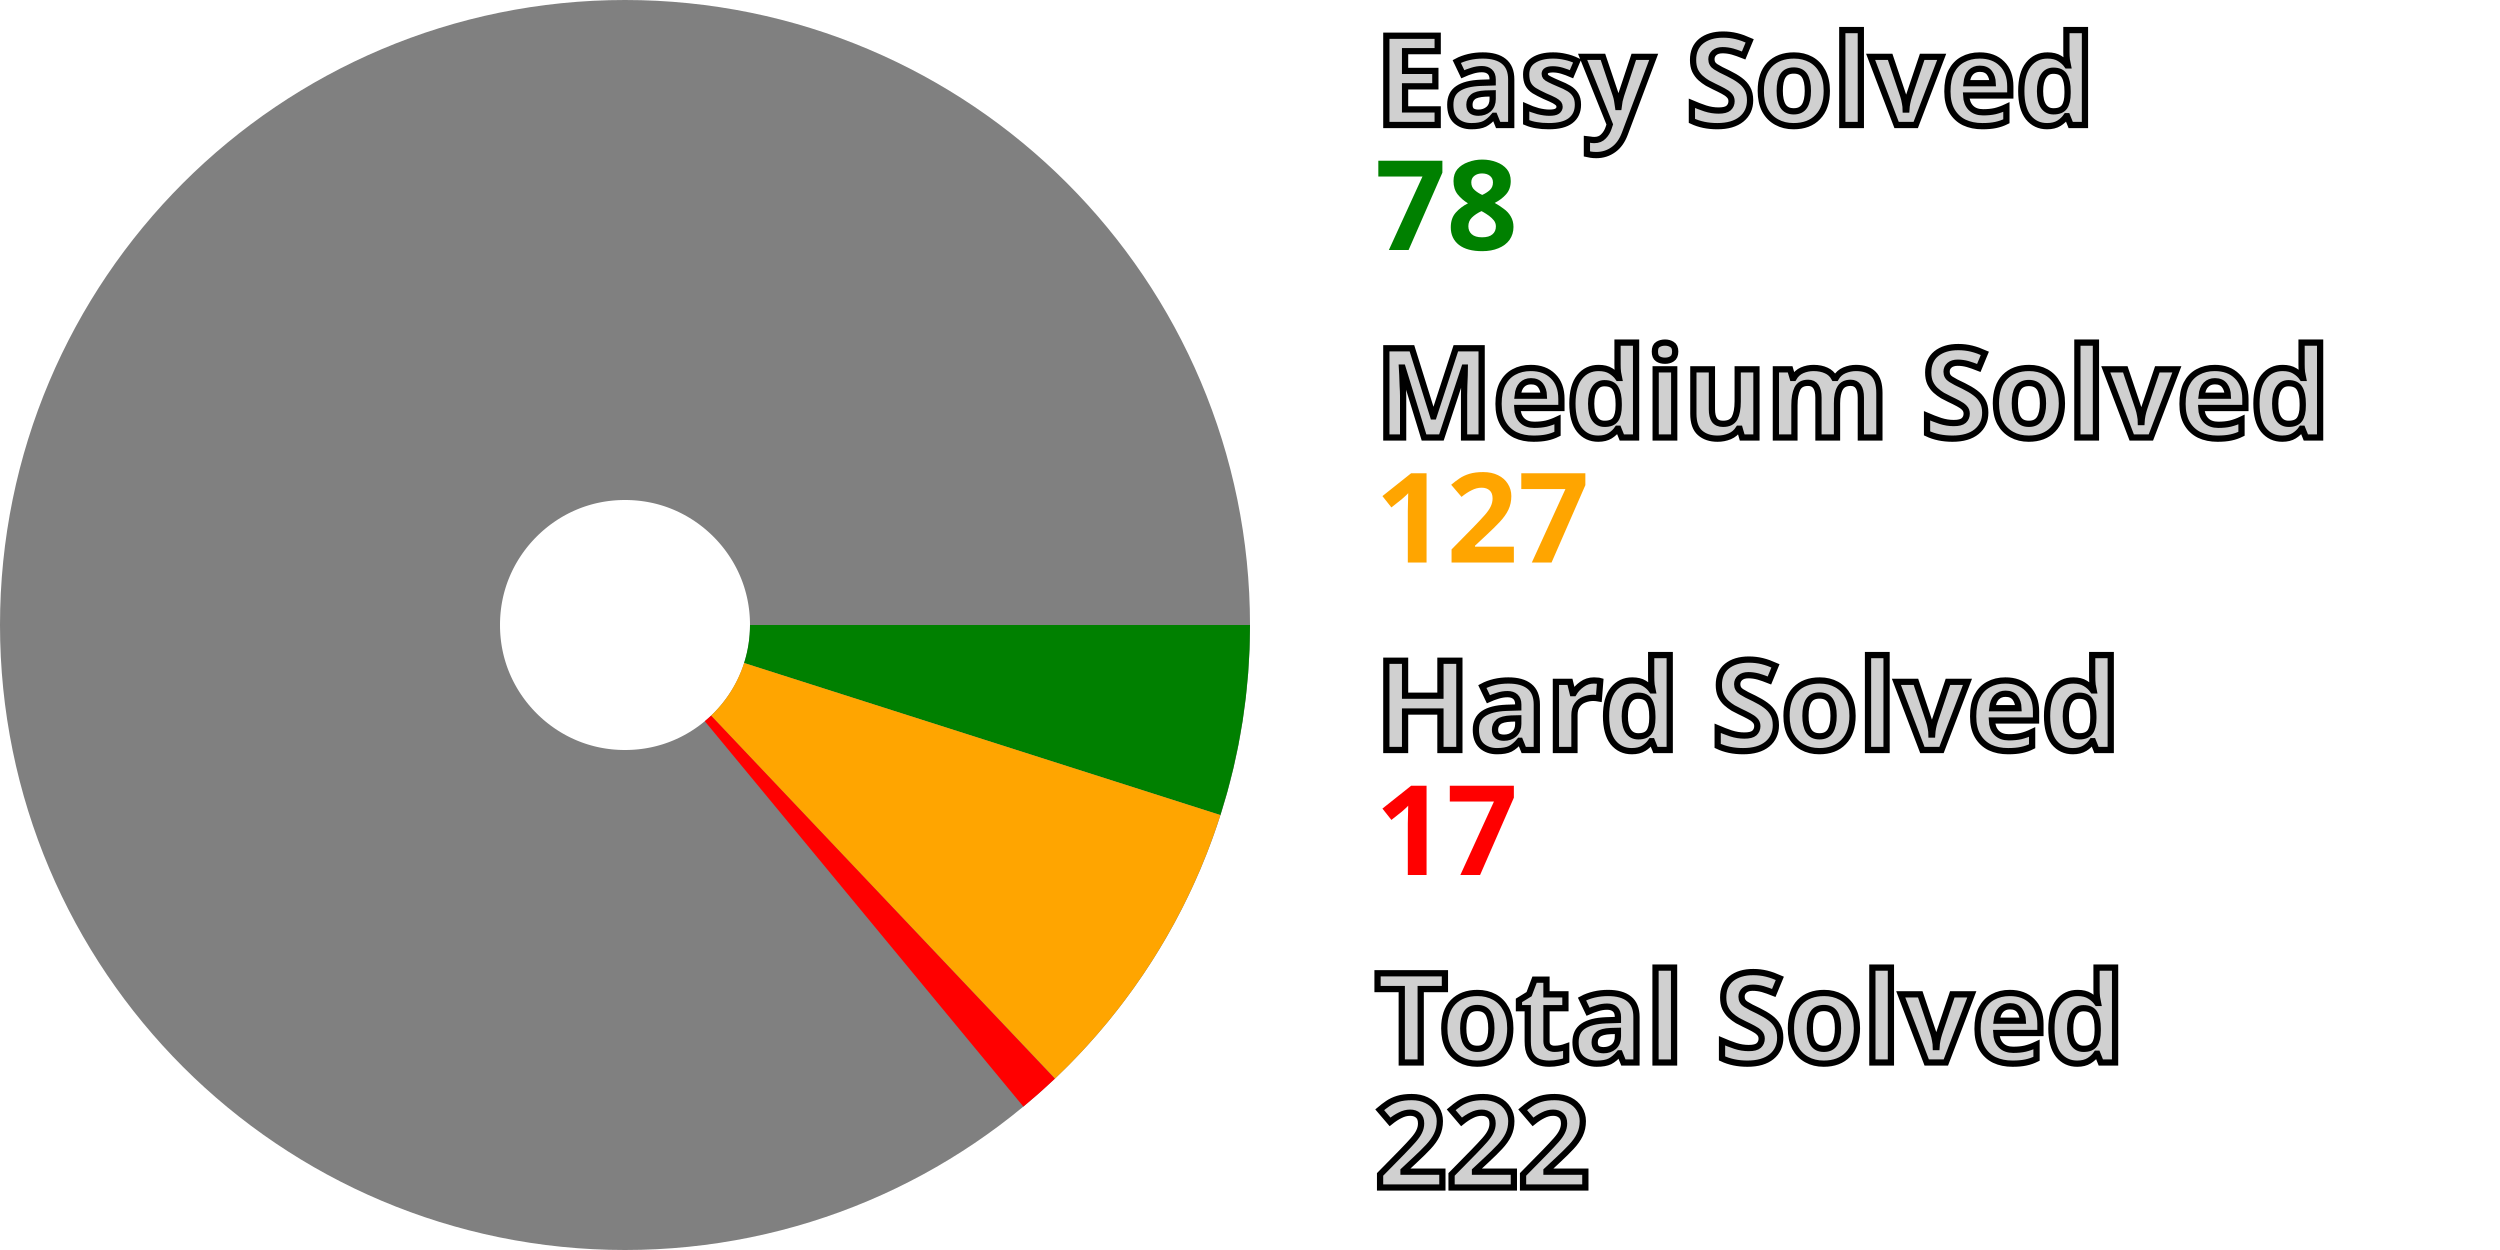
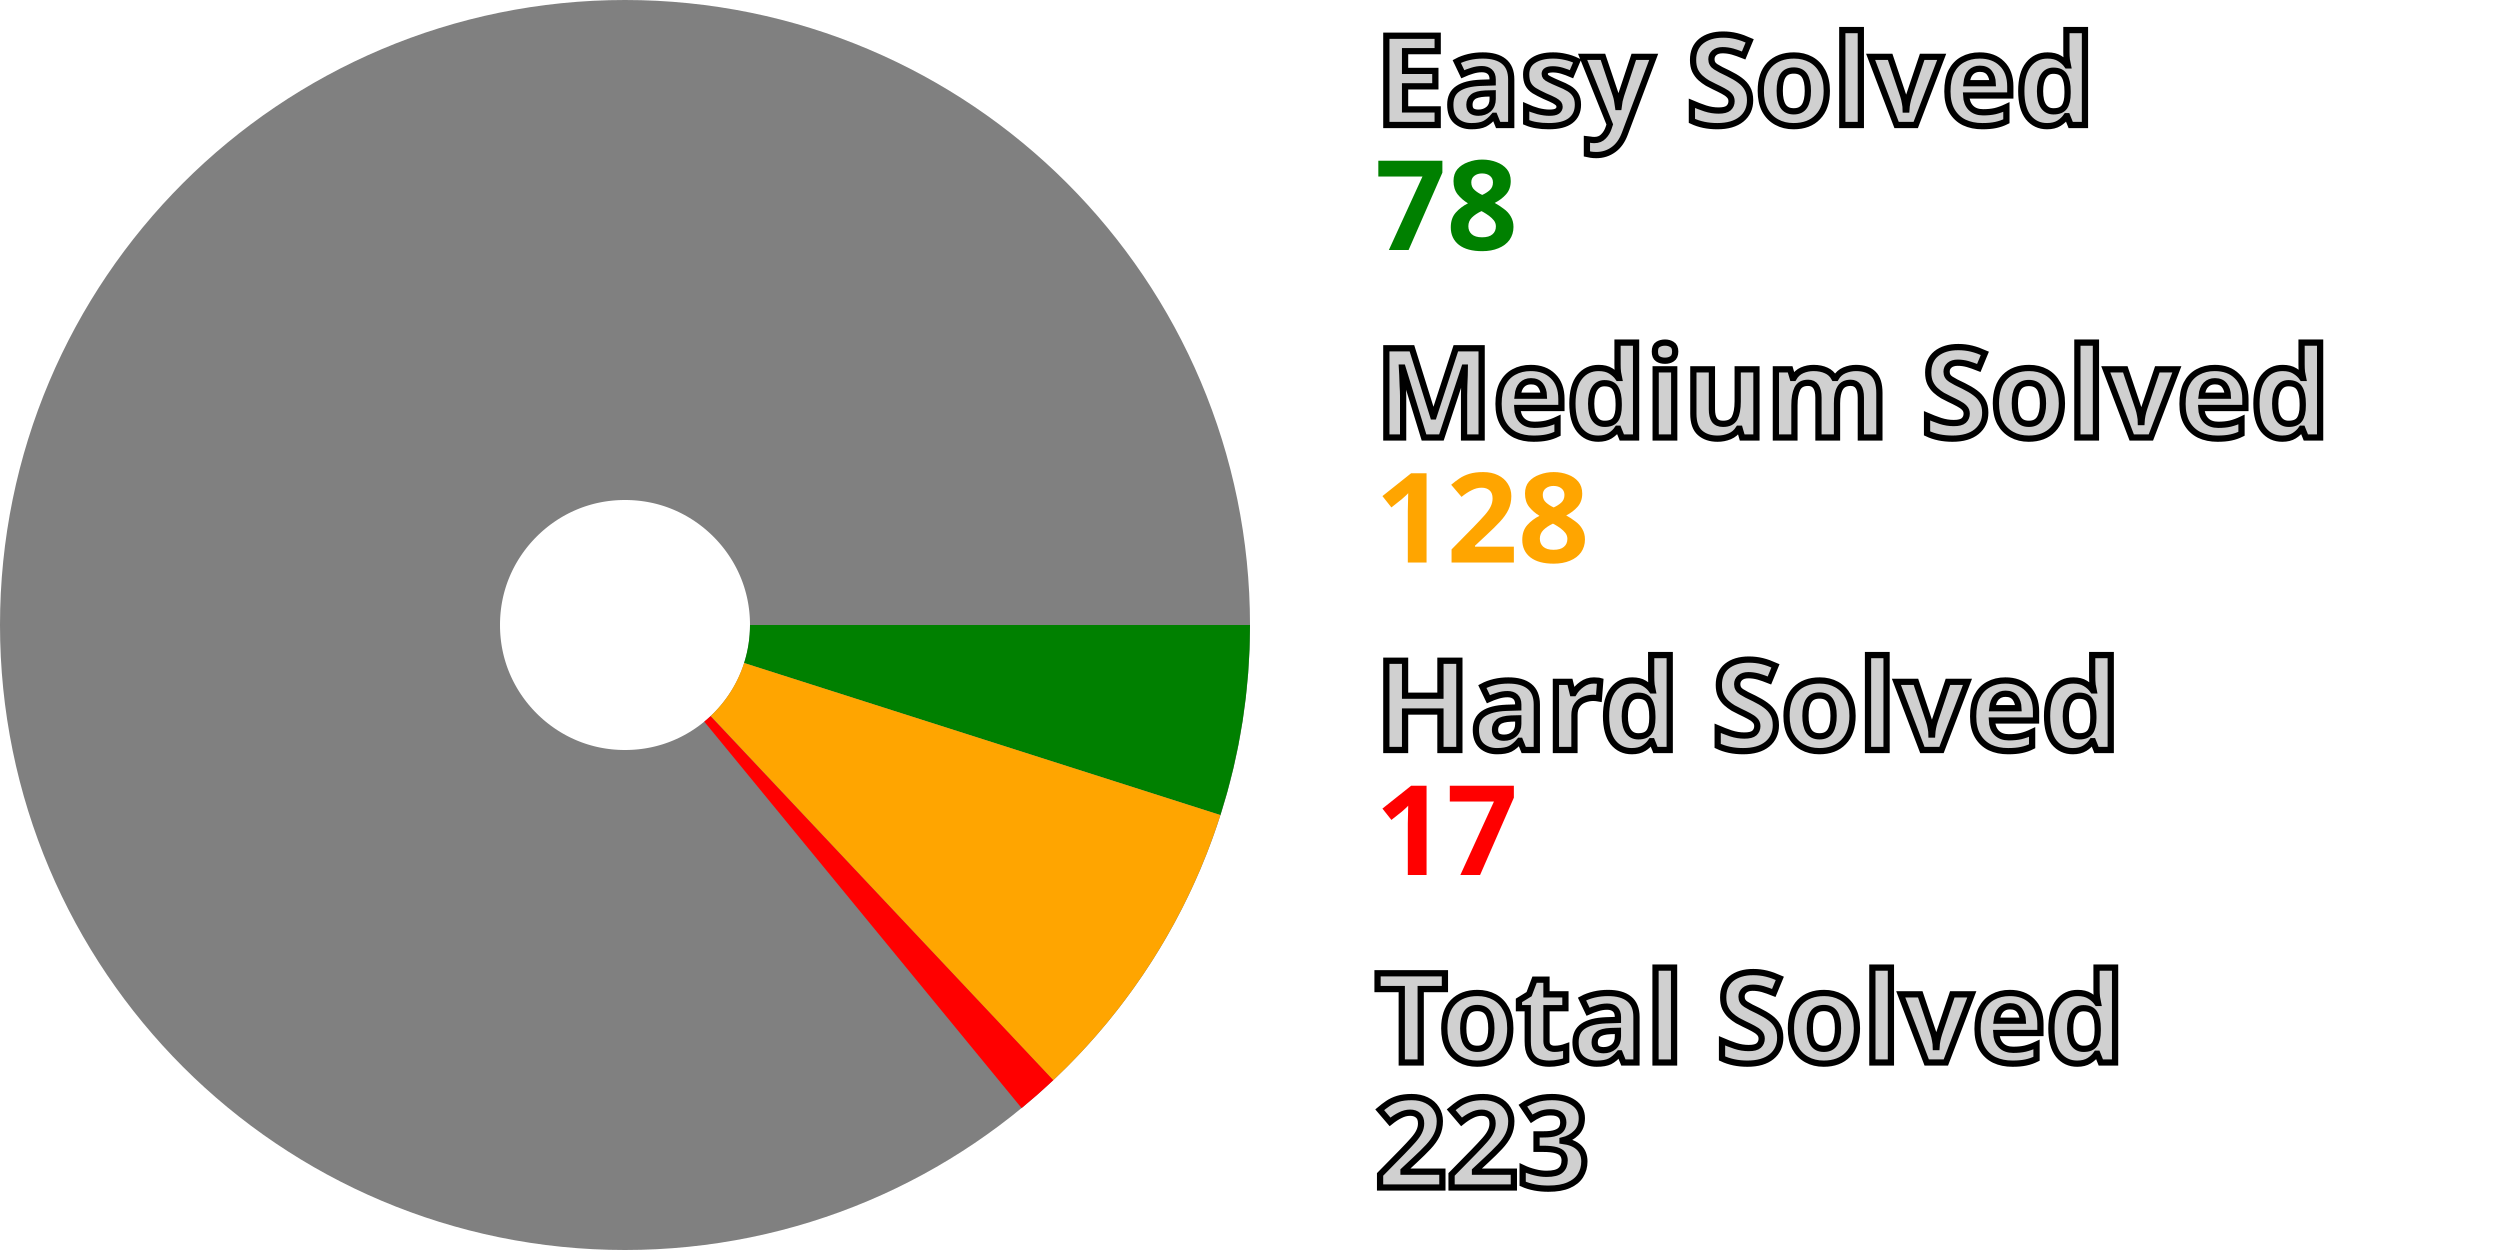
<svg xmlns="http://www.w3.org/2000/svg" width="200" height="100" viewBox="0 0 200 100" stroke-width="40" fill="none">
  <style>.small {font: bold 10px sans-serif; fill: #d0d0d0; stroke: black; stroke-width: 0.5px;}</style>
  <style>.esy {font: bold 10px sans-serif; fill: green;}</style>
  <style>.mdm {font: bold 10px sans-serif; fill: orange;}</style>
  <style>.hrd {font: bold 10px sans-serif; fill: red;}</style>
  <circle cx="50" cy="50" r="30.0" stroke="gray" />
  <path d="M80.0 50 A 30.0 30.0, 0, 0, 1, 78.579 59.123" stroke="green" />
-   <path d="M78.579 59.123 A 30.0 30.0, 0, 0, 1, 70.638 71.773" stroke="orange" />
-   <path d="M70.638 71.773 A 30.0 30.0, 0, 0, 1, 69.126 73.112" stroke="red" />
+   <path d="M78.579 59.123 A 30.0 30.0, 0, 0, 1, 70.552 71.854" stroke="orange" />
+   <path d="M70.552 71.854 A 30.0 30.0, 0, 0, 1, 69.035 73.188" stroke="red" />
  <text x="110.0" y="10.0" class="small">Easy Solved</text>
  <text x="110.0" y="20.0" class="esy">78</text>
  <text x="110.0" y="35.0" class="small">Medium Solved</text>
-   <text x="110.0" y="45.0" class="mdm">127</text>
+   <text x="110.0" y="45.0" class="mdm">128</text>
  <text x="110.0" y="60.0" class="small">Hard Solved</text>
  <text x="110.0" y="70.0" class="hrd">17</text>
  <text x="110.0" y="85.0" class="small">Total Solved</text>
-   <text x="110.0" y="95.0" class="small">222</text>
+   <text x="110.0" y="95.0" class="small">223</text>
</svg>
